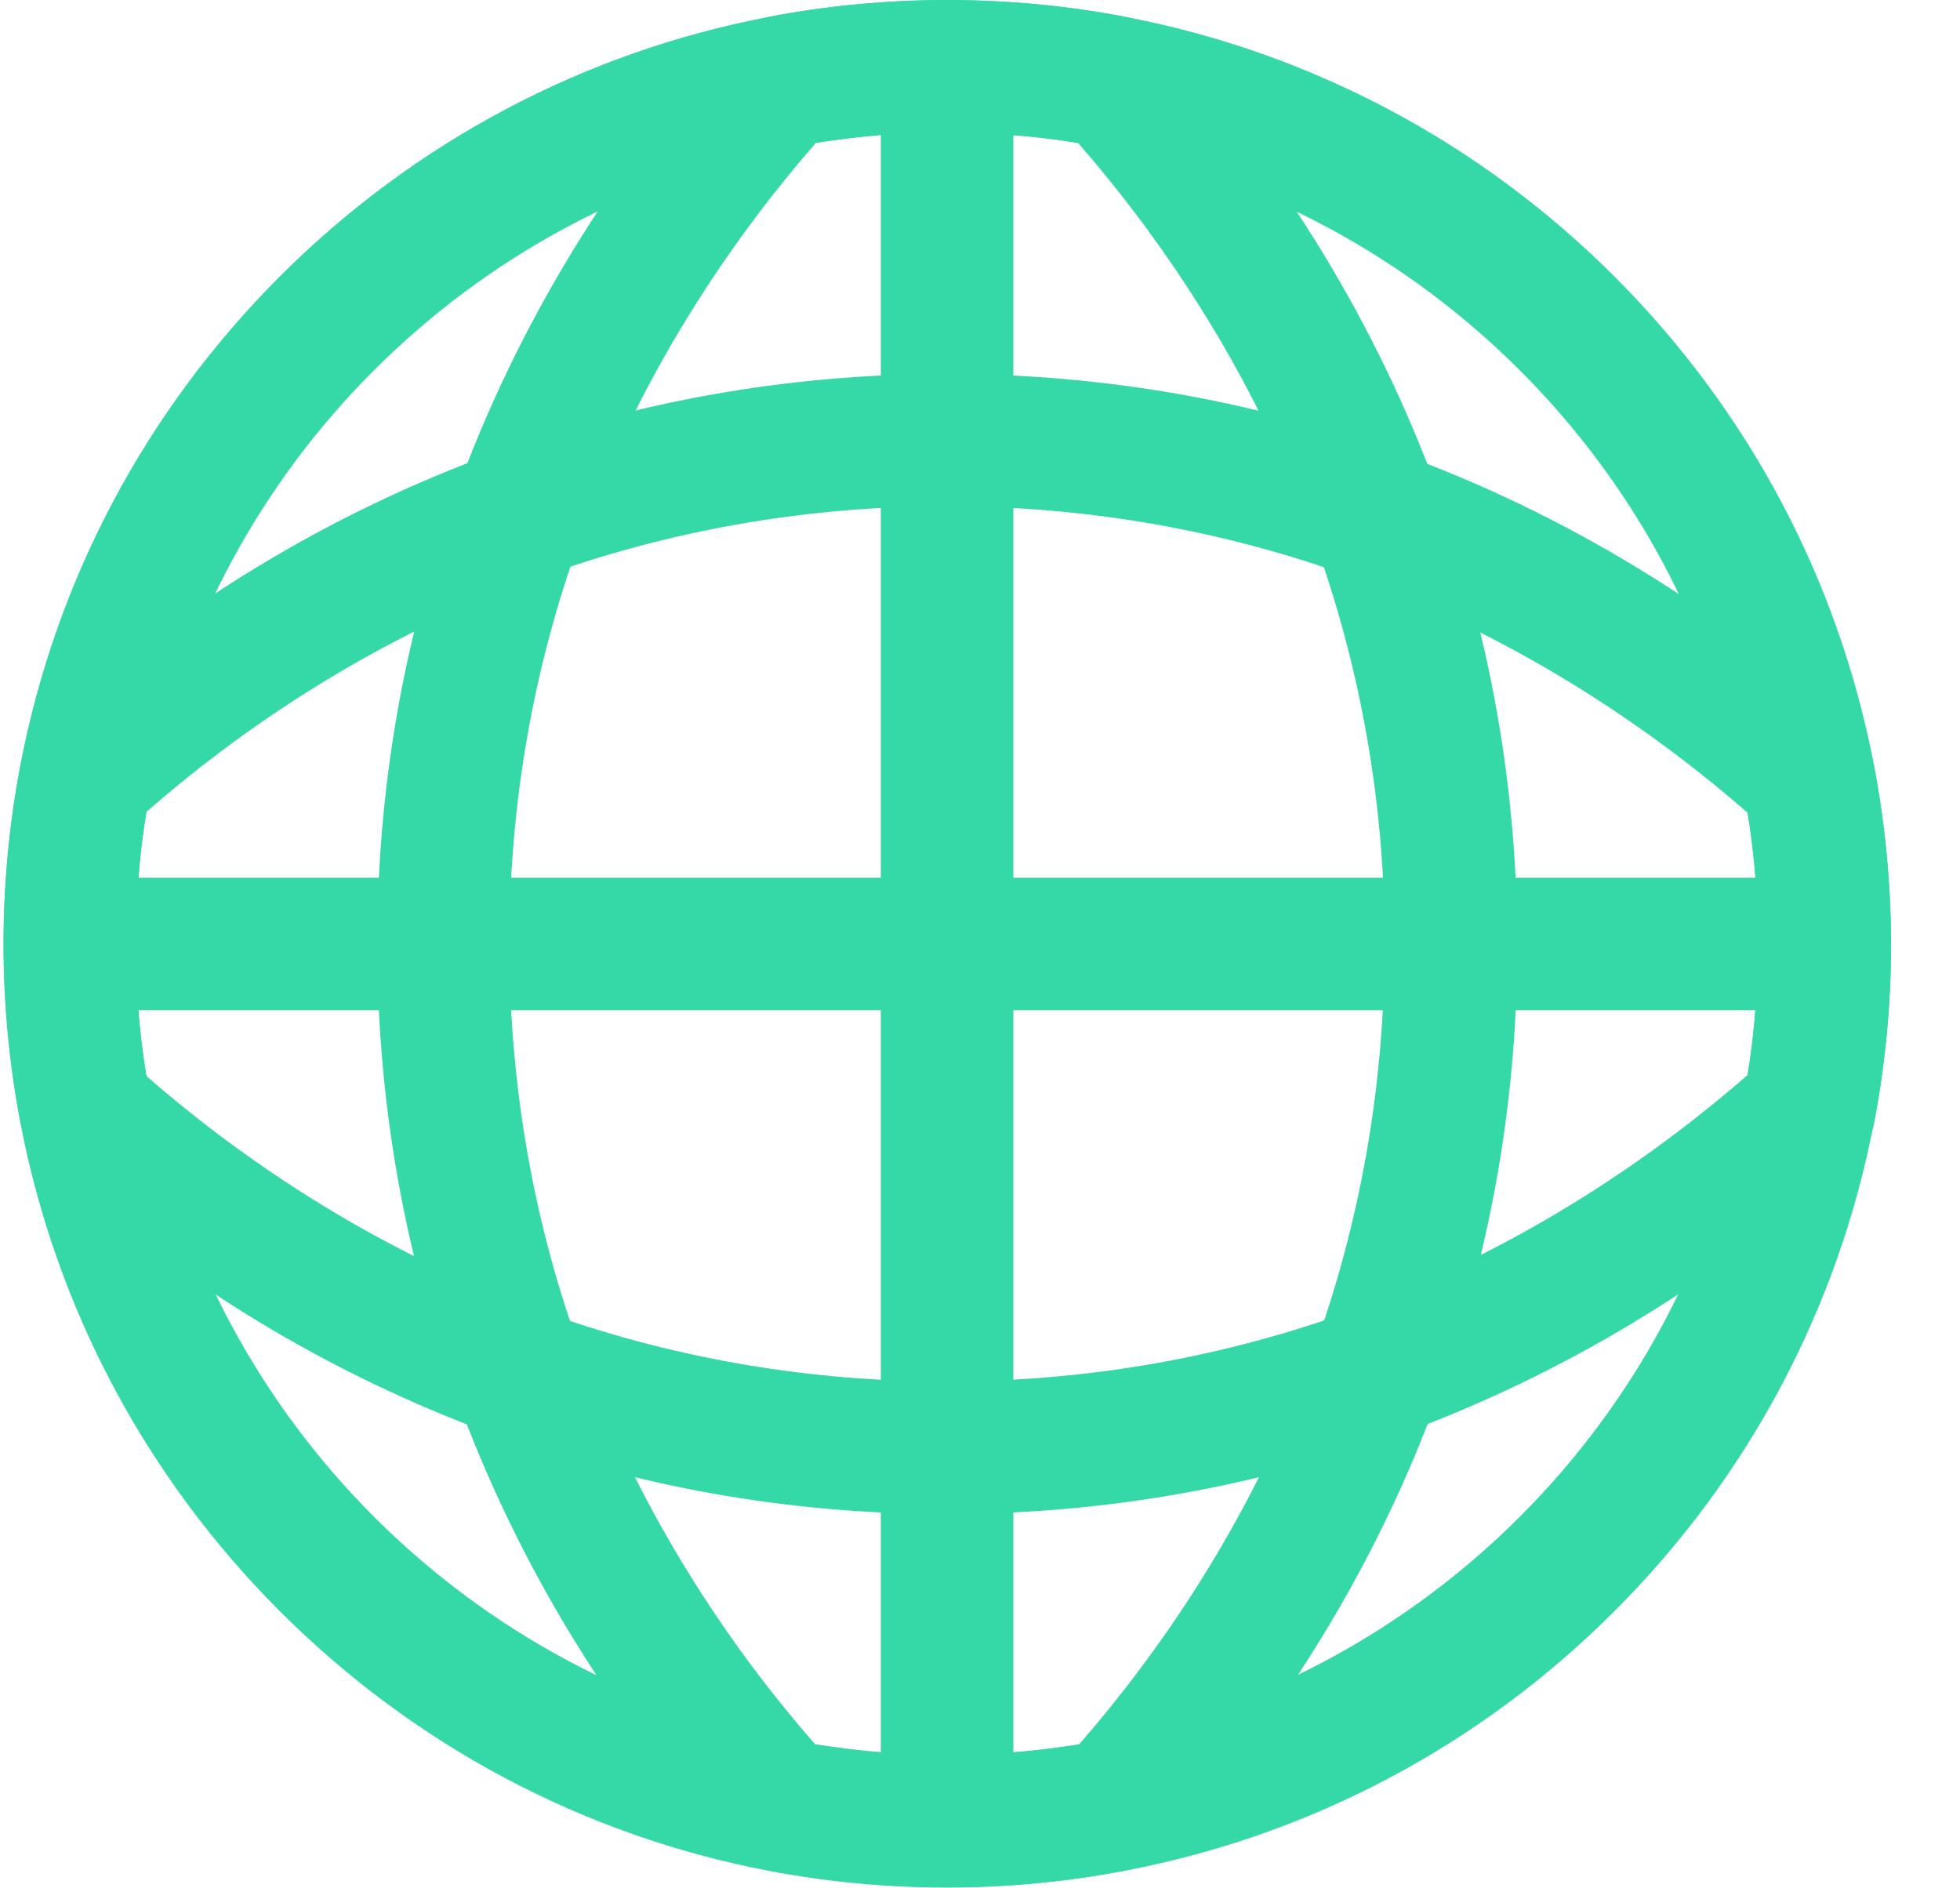
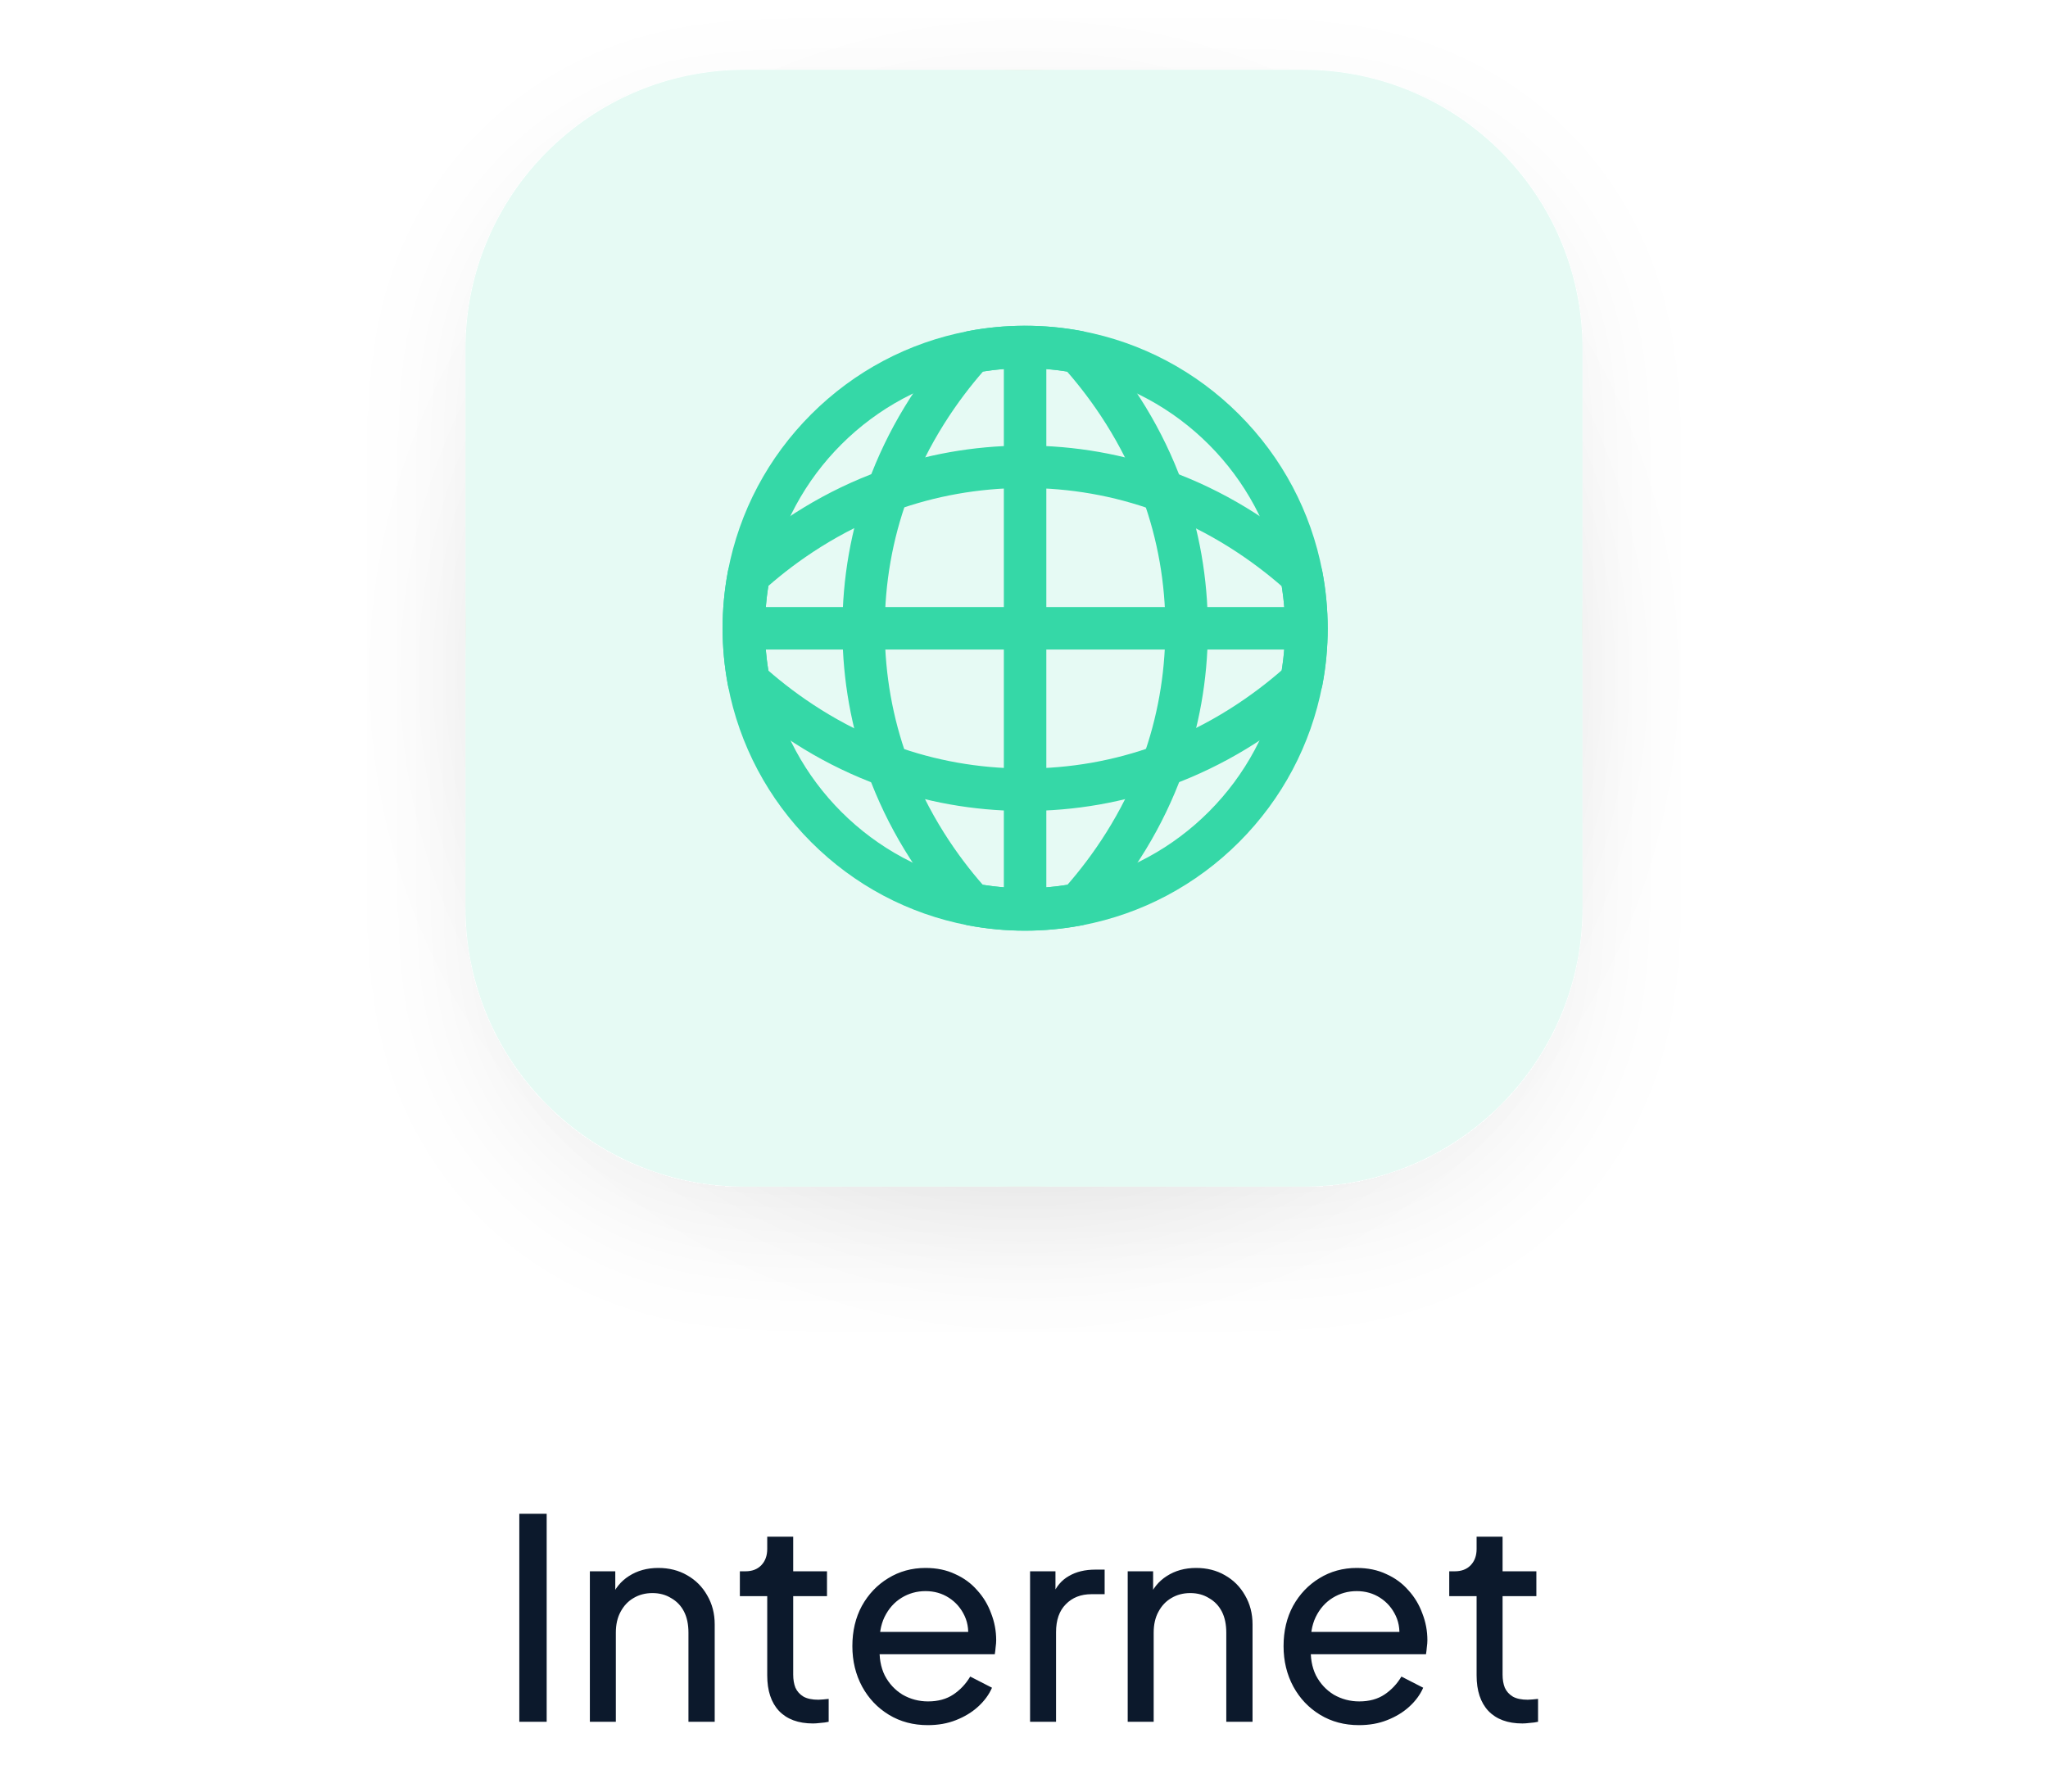
- <svg xmlns="http://www.w3.org/2000/svg" width="27" height="26" viewBox="0 0 27 26" fill="none">
-   <path d="M13.046 26C12.219 26 11.393 25.922 10.586 25.769C8.031 25.28 5.704 24.042 3.855 22.194C2.007 20.345 0.769 18.015 0.28 15.462L0.265 15.376C0.122 14.599 0.049 13.801 0.049 13.003C0.049 12.204 0.122 11.409 0.265 10.629V10.626L0.28 10.54C0.769 7.985 2.007 5.655 3.858 3.804C5.709 1.955 8.039 0.718 10.597 0.231C12.172 -0.07 13.831 -0.075 15.409 0.216H15.412L15.498 0.231C18.056 0.72 20.389 1.958 22.24 3.809C24.091 5.66 25.328 7.992 25.817 10.551C25.971 11.354 26.049 12.178 26.049 13C26.049 13.824 25.971 14.648 25.817 15.449C25.328 18.008 24.093 20.337 22.245 22.188C20.396 24.04 18.067 25.277 15.508 25.766L15.422 25.782C14.64 25.927 13.842 26 13.046 26ZM2.077 15.153C2.943 19.581 6.494 23.124 10.927 23.975C12.313 24.24 13.774 24.24 15.16 23.975L15.196 23.967C19.629 23.101 23.173 19.544 24.021 15.106C24.153 14.417 24.218 13.707 24.218 12.997C24.218 12.288 24.151 11.58 24.021 10.889C23.173 6.443 19.622 2.886 15.181 2.025L15.149 2.02C13.769 1.758 12.313 1.758 10.935 2.02C6.494 2.868 2.937 6.414 2.074 10.85L2.069 10.881C1.936 11.573 1.869 12.285 1.869 12.997C1.869 13.71 1.936 14.422 2.069 15.114L2.077 15.153Z" fill="#35D8A7" />
-   <path d="M19.809 6.781C18.977 4.495 17.695 2.387 16.002 0.515C15.867 0.364 15.688 0.265 15.49 0.229C14.689 0.075 13.868 0 13.046 0C12.222 0 11.398 0.078 10.597 0.231C10.402 0.268 10.225 0.369 10.093 0.515C8.4 2.384 7.121 4.493 6.289 6.776C5.563 8.759 5.197 10.855 5.197 13C5.197 13.044 5.197 13.091 5.197 13.133C5.212 15.233 5.576 17.282 6.281 19.222C7.113 21.51 8.392 23.618 10.085 25.483C10.217 25.628 10.394 25.73 10.589 25.766C11.395 25.919 12.222 25.997 13.049 25.997C13.87 25.997 14.695 25.919 15.498 25.766C15.696 25.73 15.878 25.631 16.013 25.48C17.705 23.611 18.987 21.502 19.819 19.211C20.524 17.274 20.888 15.228 20.901 13.13C20.901 13.086 20.901 13.039 20.901 12.995C20.898 10.858 20.532 8.765 19.809 6.781ZM7.992 18.598C7.357 16.853 7.03 15.01 7.017 13.117C7.017 13.078 7.017 13.039 7.017 13C7.017 11.068 7.347 9.183 8 7.4C8.878 4.995 10.207 3.151 11.239 1.968C11.536 1.921 11.835 1.885 12.134 1.859V24.136C11.829 24.112 11.528 24.073 11.229 24.027C10.197 22.849 8.868 21.008 7.992 18.598ZM19.073 13.12C19.06 15.01 18.732 16.851 18.101 18.593C17.224 21.005 15.893 22.849 14.864 24.029C14.565 24.079 14.263 24.115 13.959 24.138V1.862C14.26 1.885 14.559 1.921 14.853 1.971C15.885 3.154 17.217 5 18.095 7.407C18.745 9.188 19.076 11.071 19.076 13C19.073 13.039 19.073 13.078 19.073 13.12Z" fill="#35D8A7" />
-   <path d="M25.815 10.551C25.778 10.356 25.677 10.179 25.531 10.046C23.659 8.354 21.551 7.072 19.265 6.24C17.282 5.517 15.191 5.151 13.046 5.151C13.002 5.151 12.958 5.151 12.914 5.151C10.815 5.166 8.769 5.53 6.832 6.232C4.542 7.064 2.433 8.343 0.564 10.039C0.415 10.174 0.317 10.353 0.28 10.548C0.127 11.352 0.049 12.178 0.049 13.003C0.049 13.824 0.127 14.648 0.28 15.452C0.317 15.649 0.415 15.831 0.566 15.967C2.433 17.659 4.539 18.938 6.83 19.77C8.769 20.475 10.818 20.842 12.916 20.855C12.96 20.855 13.007 20.855 13.051 20.855C15.196 20.855 17.292 20.488 19.276 19.763C21.558 18.928 23.665 17.649 25.537 15.959C25.685 15.826 25.784 15.649 25.82 15.454C25.973 14.651 26.051 13.827 26.051 13.005C26.046 12.176 25.968 11.352 25.815 10.551ZM2.017 11.183C3.197 10.15 5.041 8.822 7.454 7.946C9.196 7.314 11.036 6.986 12.927 6.973C12.966 6.973 13.007 6.973 13.046 6.973C14.975 6.973 16.858 7.303 18.639 7.953C21.046 8.832 22.892 10.163 24.075 11.196C24.122 11.492 24.159 11.791 24.184 12.09H1.908C1.931 11.783 1.968 11.482 2.017 11.183ZM24.075 14.807C22.892 15.839 21.049 17.168 18.644 18.047C16.86 18.699 14.975 19.029 13.043 19.029C13.005 19.029 12.966 19.029 12.924 19.029C11.031 19.016 9.19 18.689 7.446 18.054C5.036 17.178 3.195 15.85 2.014 14.82C1.965 14.521 1.929 14.219 1.905 13.915H24.182C24.159 14.212 24.122 14.511 24.075 14.807Z" fill="#35D8A7" />
+ <svg xmlns="http://www.w3.org/2000/svg" width="88" height="77" viewBox="0 0 88 77" fill="none">
+   <g filter="url(#filter0_d_157_1371)">
+     <rect x="20" y="3" width="48" height="48" rx="24" fill="#FFDBD0" />
+   </g>
+   <g filter="url(#filter1_d_157_1371)">
+     <rect x="20" y="3" width="48" height="48" rx="12" fill="#E6FAF4" />
+   </g>
+   <path d="M44.046 40C43.219 40 42.392 39.922 41.586 39.768C39.031 39.279 36.704 38.042 34.855 36.193C33.006 34.345 31.769 32.015 31.28 29.462L31.264 29.376C31.121 28.599 31.049 27.8 31.049 27.002C31.049 26.204 31.121 25.409 31.264 24.628V24.626L31.28 24.54C31.769 21.984 33.006 19.655 34.858 17.803C36.709 15.955 39.038 14.717 41.597 14.231C43.172 13.93 44.831 13.924 46.409 14.216H46.412L46.498 14.231C49.056 14.72 51.388 15.957 53.24 17.809C55.091 19.66 56.328 21.992 56.817 24.55C56.971 25.354 57.049 26.178 57.049 27C57.049 27.824 56.971 28.648 56.817 29.449C56.328 32.007 55.093 34.337 53.245 36.188C51.396 38.039 49.067 39.277 46.508 39.766L46.422 39.781C45.64 39.927 44.842 40 44.046 40ZM33.077 29.152C33.942 33.58 37.494 37.124 41.927 37.974C43.313 38.239 44.774 38.239 46.16 37.974L46.196 37.967C50.629 37.101 54.173 33.544 55.021 29.106C55.153 28.417 55.218 27.707 55.218 26.997C55.218 26.287 55.151 25.58 55.021 24.889C54.173 20.442 50.621 16.886 46.181 16.025L46.149 16.02C44.769 15.757 43.313 15.757 41.935 16.02C37.494 16.867 33.937 20.414 33.074 24.849L33.069 24.881C32.936 25.572 32.869 26.285 32.869 26.997C32.869 27.709 32.936 28.422 33.069 29.113L33.077 29.152Z" fill="#35D8A7" />
+   <path d="M50.809 20.781C49.977 18.495 48.695 16.387 47.002 14.515C46.867 14.364 46.688 14.265 46.49 14.229C45.689 14.075 44.868 14 44.046 14C43.222 14 42.398 14.078 41.597 14.231C41.402 14.268 41.225 14.369 41.093 14.515C39.4 16.384 38.121 18.493 37.289 20.776C36.563 22.759 36.197 24.855 36.197 27C36.197 27.044 36.197 27.091 36.197 27.133C36.212 29.233 36.576 31.282 37.281 33.222C38.113 35.51 39.392 37.618 41.085 39.483C41.217 39.628 41.394 39.73 41.589 39.766C42.395 39.919 43.222 39.997 44.049 39.997C44.87 39.997 45.695 39.919 46.498 39.766C46.696 39.73 46.878 39.631 47.013 39.48C48.705 37.611 49.987 35.502 50.819 33.211C51.524 31.274 51.888 29.228 51.901 27.13C51.901 27.086 51.901 27.039 51.901 26.995C51.898 24.858 51.532 22.765 50.809 20.781ZM38.992 32.598C38.357 30.853 38.03 29.01 38.017 27.117C38.017 27.078 38.017 27.039 38.017 27C38.017 25.068 38.347 23.183 39 21.4C39.878 18.995 41.207 17.151 42.239 15.968C42.536 15.921 42.835 15.885 43.134 15.859V38.136C42.829 38.112 42.528 38.073 42.229 38.027C41.197 36.849 39.868 35.008 38.992 32.598ZM50.073 27.12C50.06 29.01 49.732 30.851 49.101 32.593C48.224 35.005 46.893 36.849 45.864 38.029C45.565 38.079 45.263 38.115 44.959 38.138V15.862C45.26 15.885 45.559 15.921 45.853 15.971C46.885 17.154 48.217 19 49.095 21.407C49.745 23.188 50.076 25.071 50.076 27C50.073 27.039 50.073 27.078 50.073 27.12Z" fill="#35D8A7" />
+   <path d="M56.815 24.551C56.778 24.356 56.677 24.179 56.531 24.046C54.659 22.354 52.551 21.072 50.265 20.24C48.281 19.517 46.191 19.15 44.046 19.15C44.002 19.15 43.958 19.15 43.913 19.15C41.815 19.166 39.769 19.53 37.832 20.232C35.541 21.064 33.433 22.343 31.563 24.038C31.415 24.174 31.316 24.353 31.28 24.548C31.127 25.351 31.049 26.178 31.049 27.002C31.049 27.824 31.127 28.648 31.28 29.452C31.316 29.649 31.415 29.831 31.566 29.966C33.433 31.659 35.539 32.938 37.829 33.77C39.769 34.475 41.818 34.841 43.916 34.854C43.96 34.854 44.007 34.854 44.051 34.854C46.196 34.854 48.292 34.488 50.276 33.762C52.558 32.928 54.664 31.649 56.536 29.959C56.685 29.826 56.783 29.649 56.82 29.454C56.973 28.651 57.051 27.827 57.051 27.005C57.046 26.176 56.968 25.351 56.815 24.551ZM33.017 25.182C34.197 24.15 36.041 22.822 38.453 21.945C40.195 21.314 42.036 20.986 43.926 20.973C43.965 20.973 44.007 20.973 44.046 20.973C45.975 20.973 47.858 21.303 49.639 21.953C52.046 22.832 53.892 24.163 55.075 25.195C55.122 25.492 55.158 25.791 55.184 26.09H32.908C32.931 25.783 32.967 25.481 33.017 25.182ZM55.075 28.807C53.892 29.839 52.049 31.168 49.644 32.046C47.86 32.699 45.975 33.029 44.043 33.029C44.004 33.029 43.965 33.029 43.924 33.029C42.031 33.016 40.19 32.689 38.446 32.054C36.035 31.178 34.195 29.849 33.014 28.82C32.965 28.521 32.928 28.219 32.905 27.915H55.182C55.158 28.211 55.122 28.51 55.075 28.807Z" fill="#35D8A7" />
+   <path d="M22.314 74V65.06H23.49V74H22.314ZM25.346 74V67.532H26.438V68.792L26.258 68.684C26.418 68.276 26.674 67.96 27.026 67.736C27.386 67.504 27.806 67.388 28.286 67.388C28.75 67.388 29.162 67.492 29.522 67.7C29.89 67.908 30.178 68.196 30.386 68.564C30.602 68.932 30.71 69.348 30.71 69.812V74H29.582V70.172C29.582 69.812 29.518 69.508 29.39 69.26C29.262 69.012 29.078 68.82 28.838 68.684C28.606 68.54 28.338 68.468 28.034 68.468C27.73 68.468 27.458 68.54 27.218 68.684C26.986 68.82 26.802 69.016 26.666 69.272C26.53 69.52 26.462 69.82 26.462 70.172V74H25.346ZM34.935 74.072C34.303 74.072 33.815 73.892 33.471 73.532C33.135 73.172 32.967 72.664 32.967 72.008V68.6H31.791V67.532H32.031C32.319 67.532 32.547 67.444 32.715 67.268C32.883 67.092 32.967 66.86 32.967 66.572V66.044H34.083V67.532H35.535V68.6H34.083V71.972C34.083 72.188 34.115 72.376 34.179 72.536C34.251 72.696 34.367 72.824 34.527 72.92C34.687 73.008 34.899 73.052 35.163 73.052C35.219 73.052 35.287 73.048 35.367 73.04C35.455 73.032 35.535 73.024 35.607 73.016V74C35.503 74.024 35.387 74.04 35.259 74.048C35.131 74.064 35.023 74.072 34.935 74.072ZM39.865 74.144C39.241 74.144 38.685 73.996 38.197 73.7C37.709 73.404 37.325 73 37.045 72.488C36.765 71.968 36.625 71.388 36.625 70.748C36.625 70.1 36.761 69.524 37.033 69.02C37.313 68.516 37.689 68.12 38.161 67.832C38.641 67.536 39.177 67.388 39.769 67.388C40.249 67.388 40.673 67.476 41.041 67.652C41.417 67.82 41.733 68.052 41.989 68.348C42.253 68.636 42.453 68.968 42.589 69.344C42.733 69.712 42.805 70.096 42.805 70.496C42.805 70.584 42.797 70.684 42.781 70.796C42.773 70.9 42.761 71 42.745 71.096H37.441V70.136H42.097L41.569 70.568C41.641 70.152 41.601 69.78 41.449 69.452C41.297 69.124 41.073 68.864 40.777 68.672C40.481 68.48 40.145 68.384 39.769 68.384C39.393 68.384 39.049 68.48 38.737 68.672C38.425 68.864 38.181 69.14 38.005 69.5C37.837 69.852 37.769 70.272 37.801 70.76C37.769 71.232 37.841 71.648 38.017 72.008C38.201 72.36 38.457 72.636 38.785 72.836C39.121 73.028 39.485 73.124 39.877 73.124C40.309 73.124 40.673 73.024 40.969 72.824C41.265 72.624 41.505 72.368 41.689 72.056L42.625 72.536C42.497 72.832 42.297 73.104 42.025 73.352C41.761 73.592 41.445 73.784 41.077 73.928C40.717 74.072 40.313 74.144 39.865 74.144ZM44.261 74V67.532H45.352V68.72L45.233 68.552C45.385 68.184 45.617 67.912 45.928 67.736C46.24 67.552 46.62 67.46 47.069 67.46H47.465V68.516H46.901C46.444 68.516 46.077 68.66 45.797 68.948C45.517 69.228 45.377 69.628 45.377 70.148V74H44.261ZM48.456 74V67.532H49.548V68.792L49.368 68.684C49.528 68.276 49.784 67.96 50.136 67.736C50.496 67.504 50.916 67.388 51.396 67.388C51.86 67.388 52.272 67.492 52.632 67.7C53 67.908 53.288 68.196 53.496 68.564C53.712 68.932 53.82 69.348 53.82 69.812V74H52.692V70.172C52.692 69.812 52.628 69.508 52.5 69.26C52.372 69.012 52.188 68.82 51.948 68.684C51.716 68.54 51.448 68.468 51.144 68.468C50.84 68.468 50.568 68.54 50.328 68.684C50.096 68.82 49.912 69.016 49.776 69.272C49.64 69.52 49.572 69.82 49.572 70.172V74H48.456ZM58.393 74.144C57.769 74.144 57.213 73.996 56.725 73.7C56.237 73.404 55.853 73 55.573 72.488C55.293 71.968 55.153 71.388 55.153 70.748C55.153 70.1 55.289 69.524 55.561 69.02C55.841 68.516 56.217 68.12 56.689 67.832C57.169 67.536 57.705 67.388 58.297 67.388C58.777 67.388 59.201 67.476 59.569 67.652C59.945 67.82 60.261 68.052 60.517 68.348C60.781 68.636 60.981 68.968 61.117 69.344C61.261 69.712 61.333 70.096 61.333 70.496C61.333 70.584 61.325 70.684 61.309 70.796C61.301 70.9 61.289 71 61.273 71.096H55.969V70.136H60.625L60.097 70.568C60.169 70.152 60.129 69.78 59.977 69.452C59.825 69.124 59.601 68.864 59.305 68.672C59.009 68.48 58.673 68.384 58.297 68.384C57.921 68.384 57.577 68.48 57.265 68.672C56.953 68.864 56.709 69.14 56.533 69.5C56.365 69.852 56.297 70.272 56.329 70.76C56.297 71.232 56.369 71.648 56.545 72.008C56.729 72.36 56.985 72.636 57.313 72.836C57.649 73.028 58.013 73.124 58.405 73.124C58.837 73.124 59.201 73.024 59.497 72.824C59.793 72.624 60.033 72.368 60.217 72.056L61.153 72.536C61.025 72.832 60.825 73.104 60.553 73.352C60.289 73.592 59.973 73.784 59.605 73.928C59.245 74.072 58.841 74.144 58.393 74.144ZM65.416 74.072C64.784 74.072 64.296 73.892 63.952 73.532C63.616 73.172 63.448 72.664 63.448 72.008V68.6H62.272V67.532H62.512C62.8 67.532 63.028 67.444 63.196 67.268C63.364 67.092 63.448 66.86 63.448 66.572V66.044H64.564V67.532H66.016V68.6H64.564V71.972C64.564 72.188 64.596 72.376 64.66 72.536C64.732 72.696 64.848 72.824 65.008 72.92C65.168 73.008 65.38 73.052 65.644 73.052C65.7 73.052 65.768 73.048 65.848 73.04C65.936 73.032 66.016 73.024 66.088 73.016V74C65.984 74.024 65.868 74.04 65.74 74.048C65.612 74.064 65.504 74.072 65.416 74.072Z" fill="#0C192C" />
+   <defs>
+     <filter id="filter0_d_157_1371" x="15" y="0" width="58" height="58" filterUnits="userSpaceOnUse" color-interpolation-filters="sRGB">
+       <feFlood flood-opacity="0" result="BackgroundImageFix" />
+       <feColorMatrix in="SourceAlpha" type="matrix" values="0 0 0 0 0 0 0 0 0 0 0 0 0 0 0 0 0 0 127 0" result="hardAlpha" />
+       <feOffset dy="2" />
+       <feGaussianBlur stdDeviation="2.5" />
+       <feComposite in2="hardAlpha" operator="out" />
+       <feColorMatrix type="matrix" values="0 0 0 0 0 0 0 0 0 0 0 0 0 0 0 0 0 0 0.05 0" />
+       <feBlend mode="normal" in2="BackgroundImageFix" result="effect1_dropShadow_157_1371" />
+       <feBlend mode="normal" in="SourceGraphic" in2="effect1_dropShadow_157_1371" result="shape" />
+     </filter>
+     <filter id="filter1_d_157_1371" x="15" y="0" width="58" height="58" filterUnits="userSpaceOnUse" color-interpolation-filters="sRGB">
+       <feFlood flood-opacity="0" result="BackgroundImageFix" />
+       <feColorMatrix in="SourceAlpha" type="matrix" values="0 0 0 0 0 0 0 0 0 0 0 0 0 0 0 0 0 0 127 0" result="hardAlpha" />
+       <feOffset dy="2" />
+       <feGaussianBlur stdDeviation="2.5" />
+       <feComposite in2="hardAlpha" operator="out" />
+       <feColorMatrix type="matrix" values="0 0 0 0 0 0 0 0 0 0 0 0 0 0 0 0 0 0 0.05 0" />
+       <feBlend mode="normal" in2="BackgroundImageFix" result="effect1_dropShadow_157_1371" />
+       <feBlend mode="normal" in="SourceGraphic" in2="effect1_dropShadow_157_1371" result="shape" />
+     </filter>
+   </defs>
</svg>
